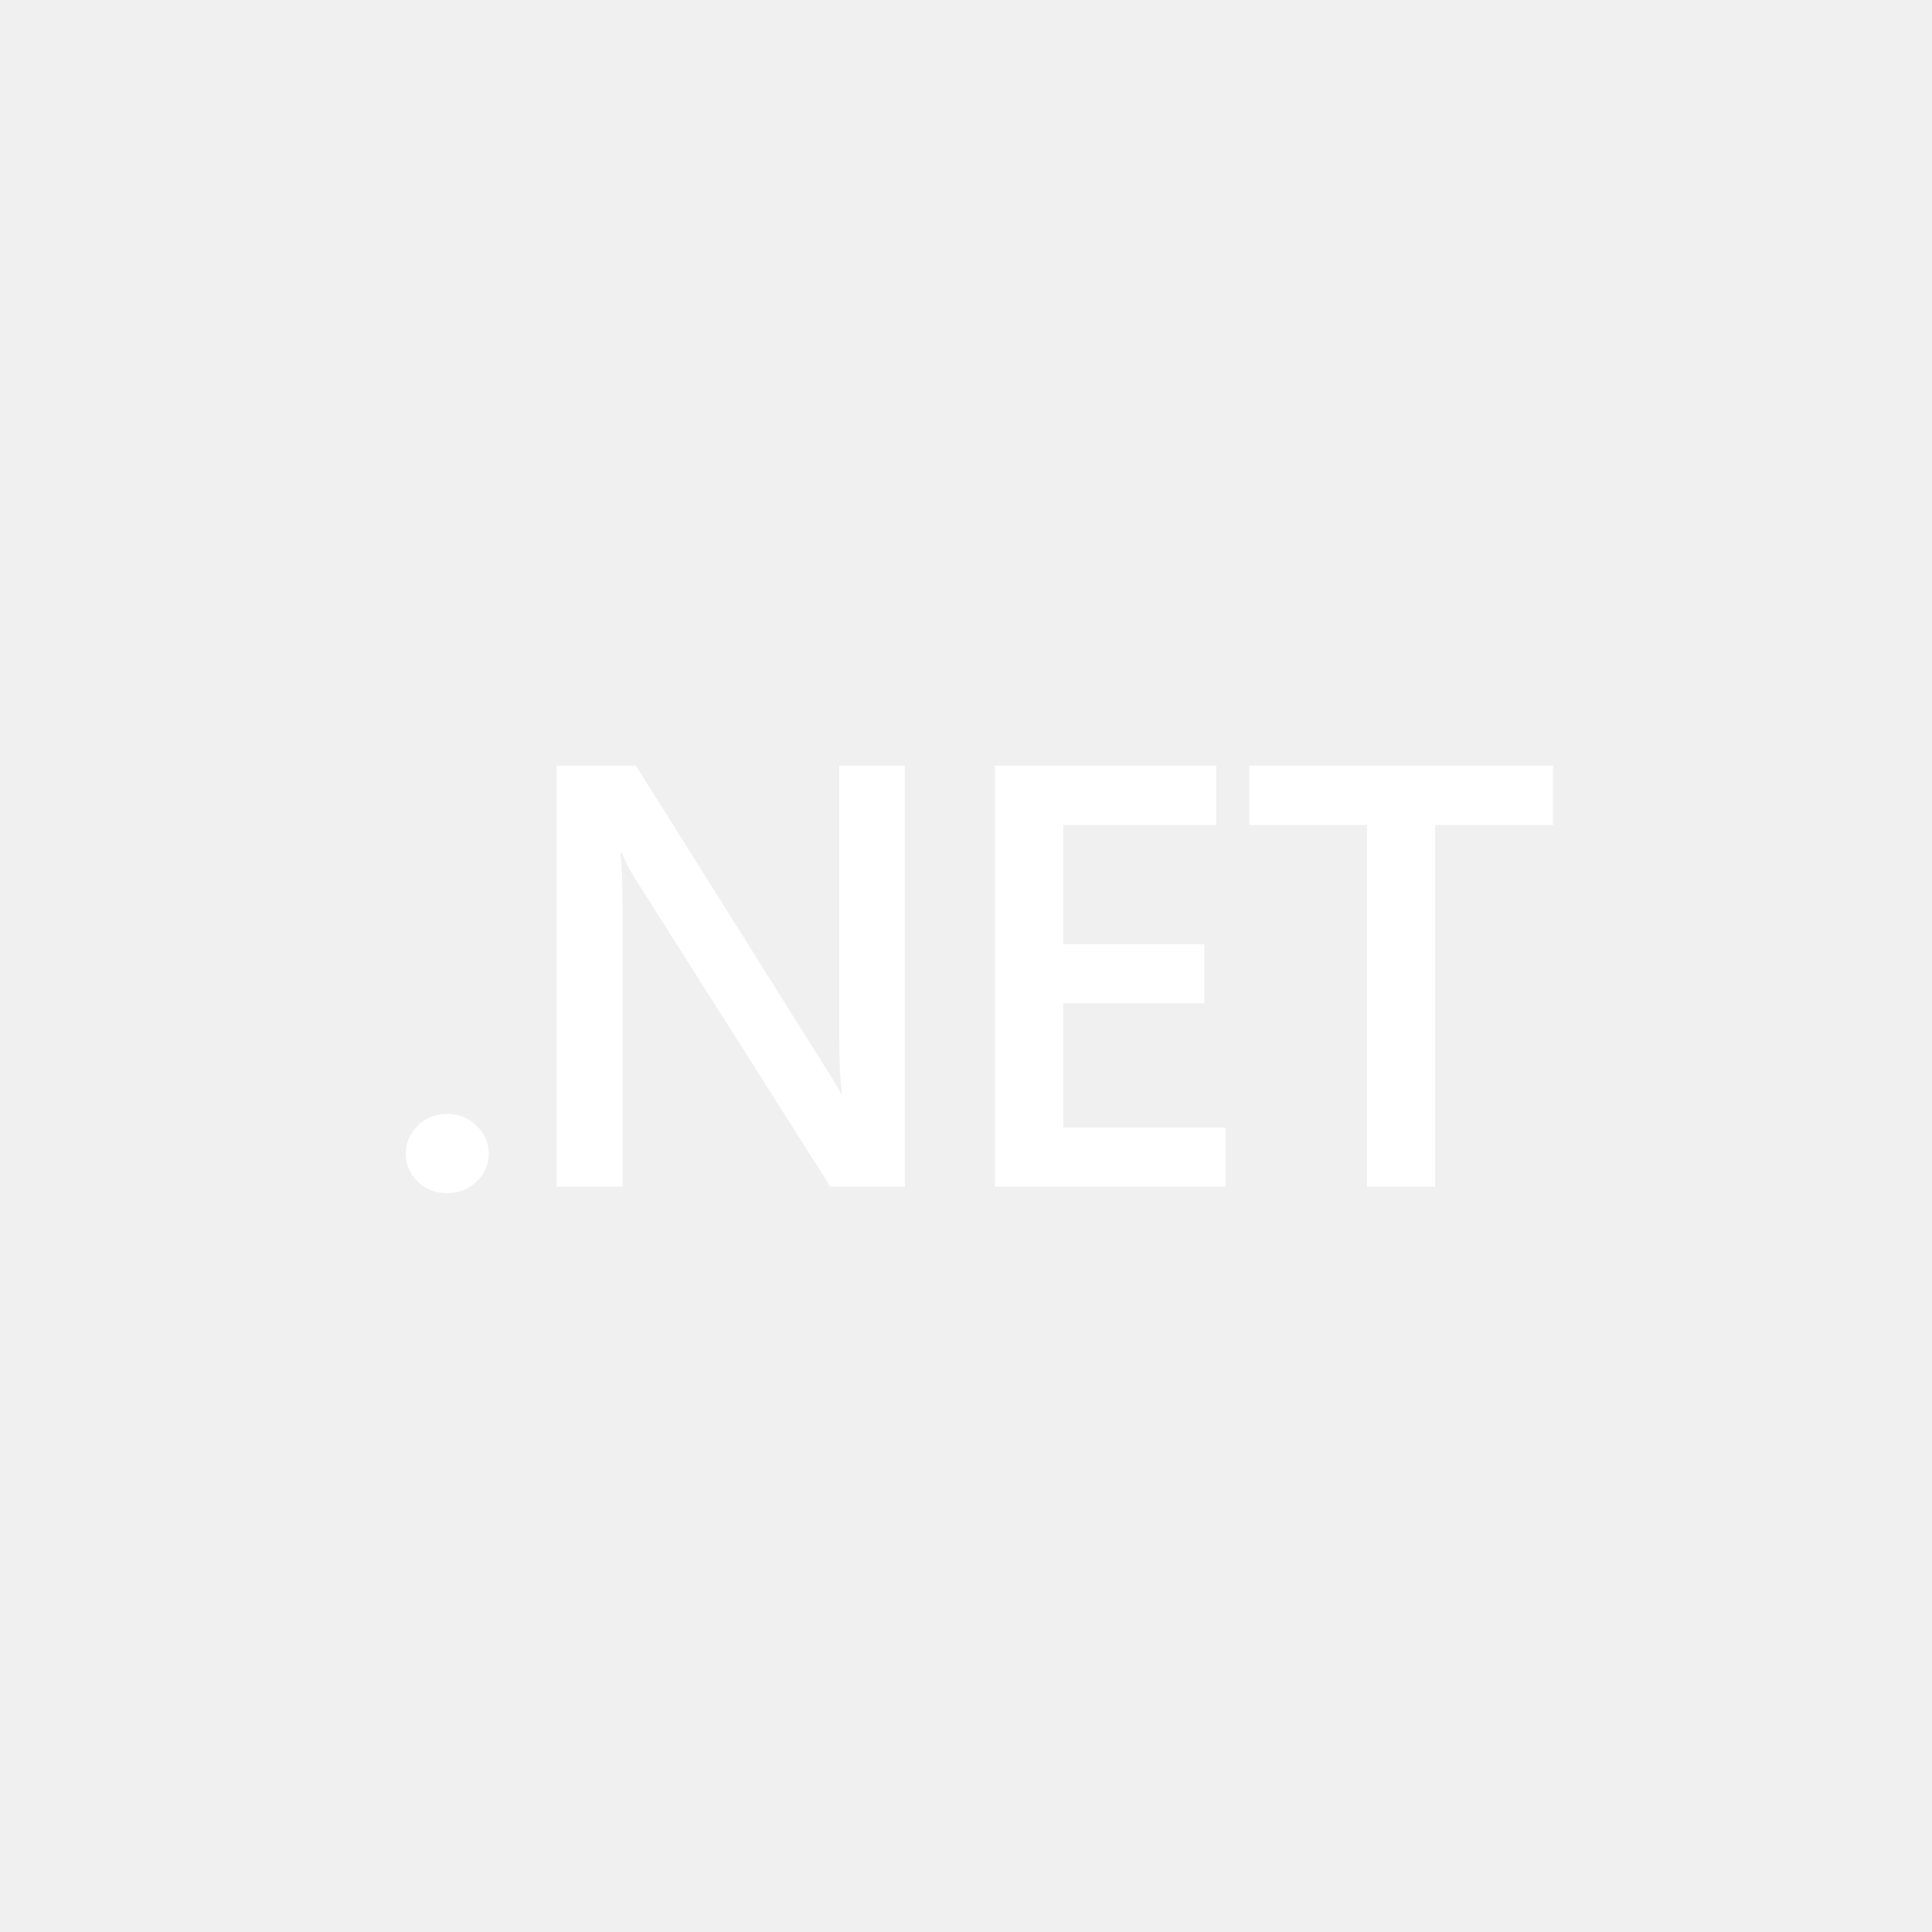
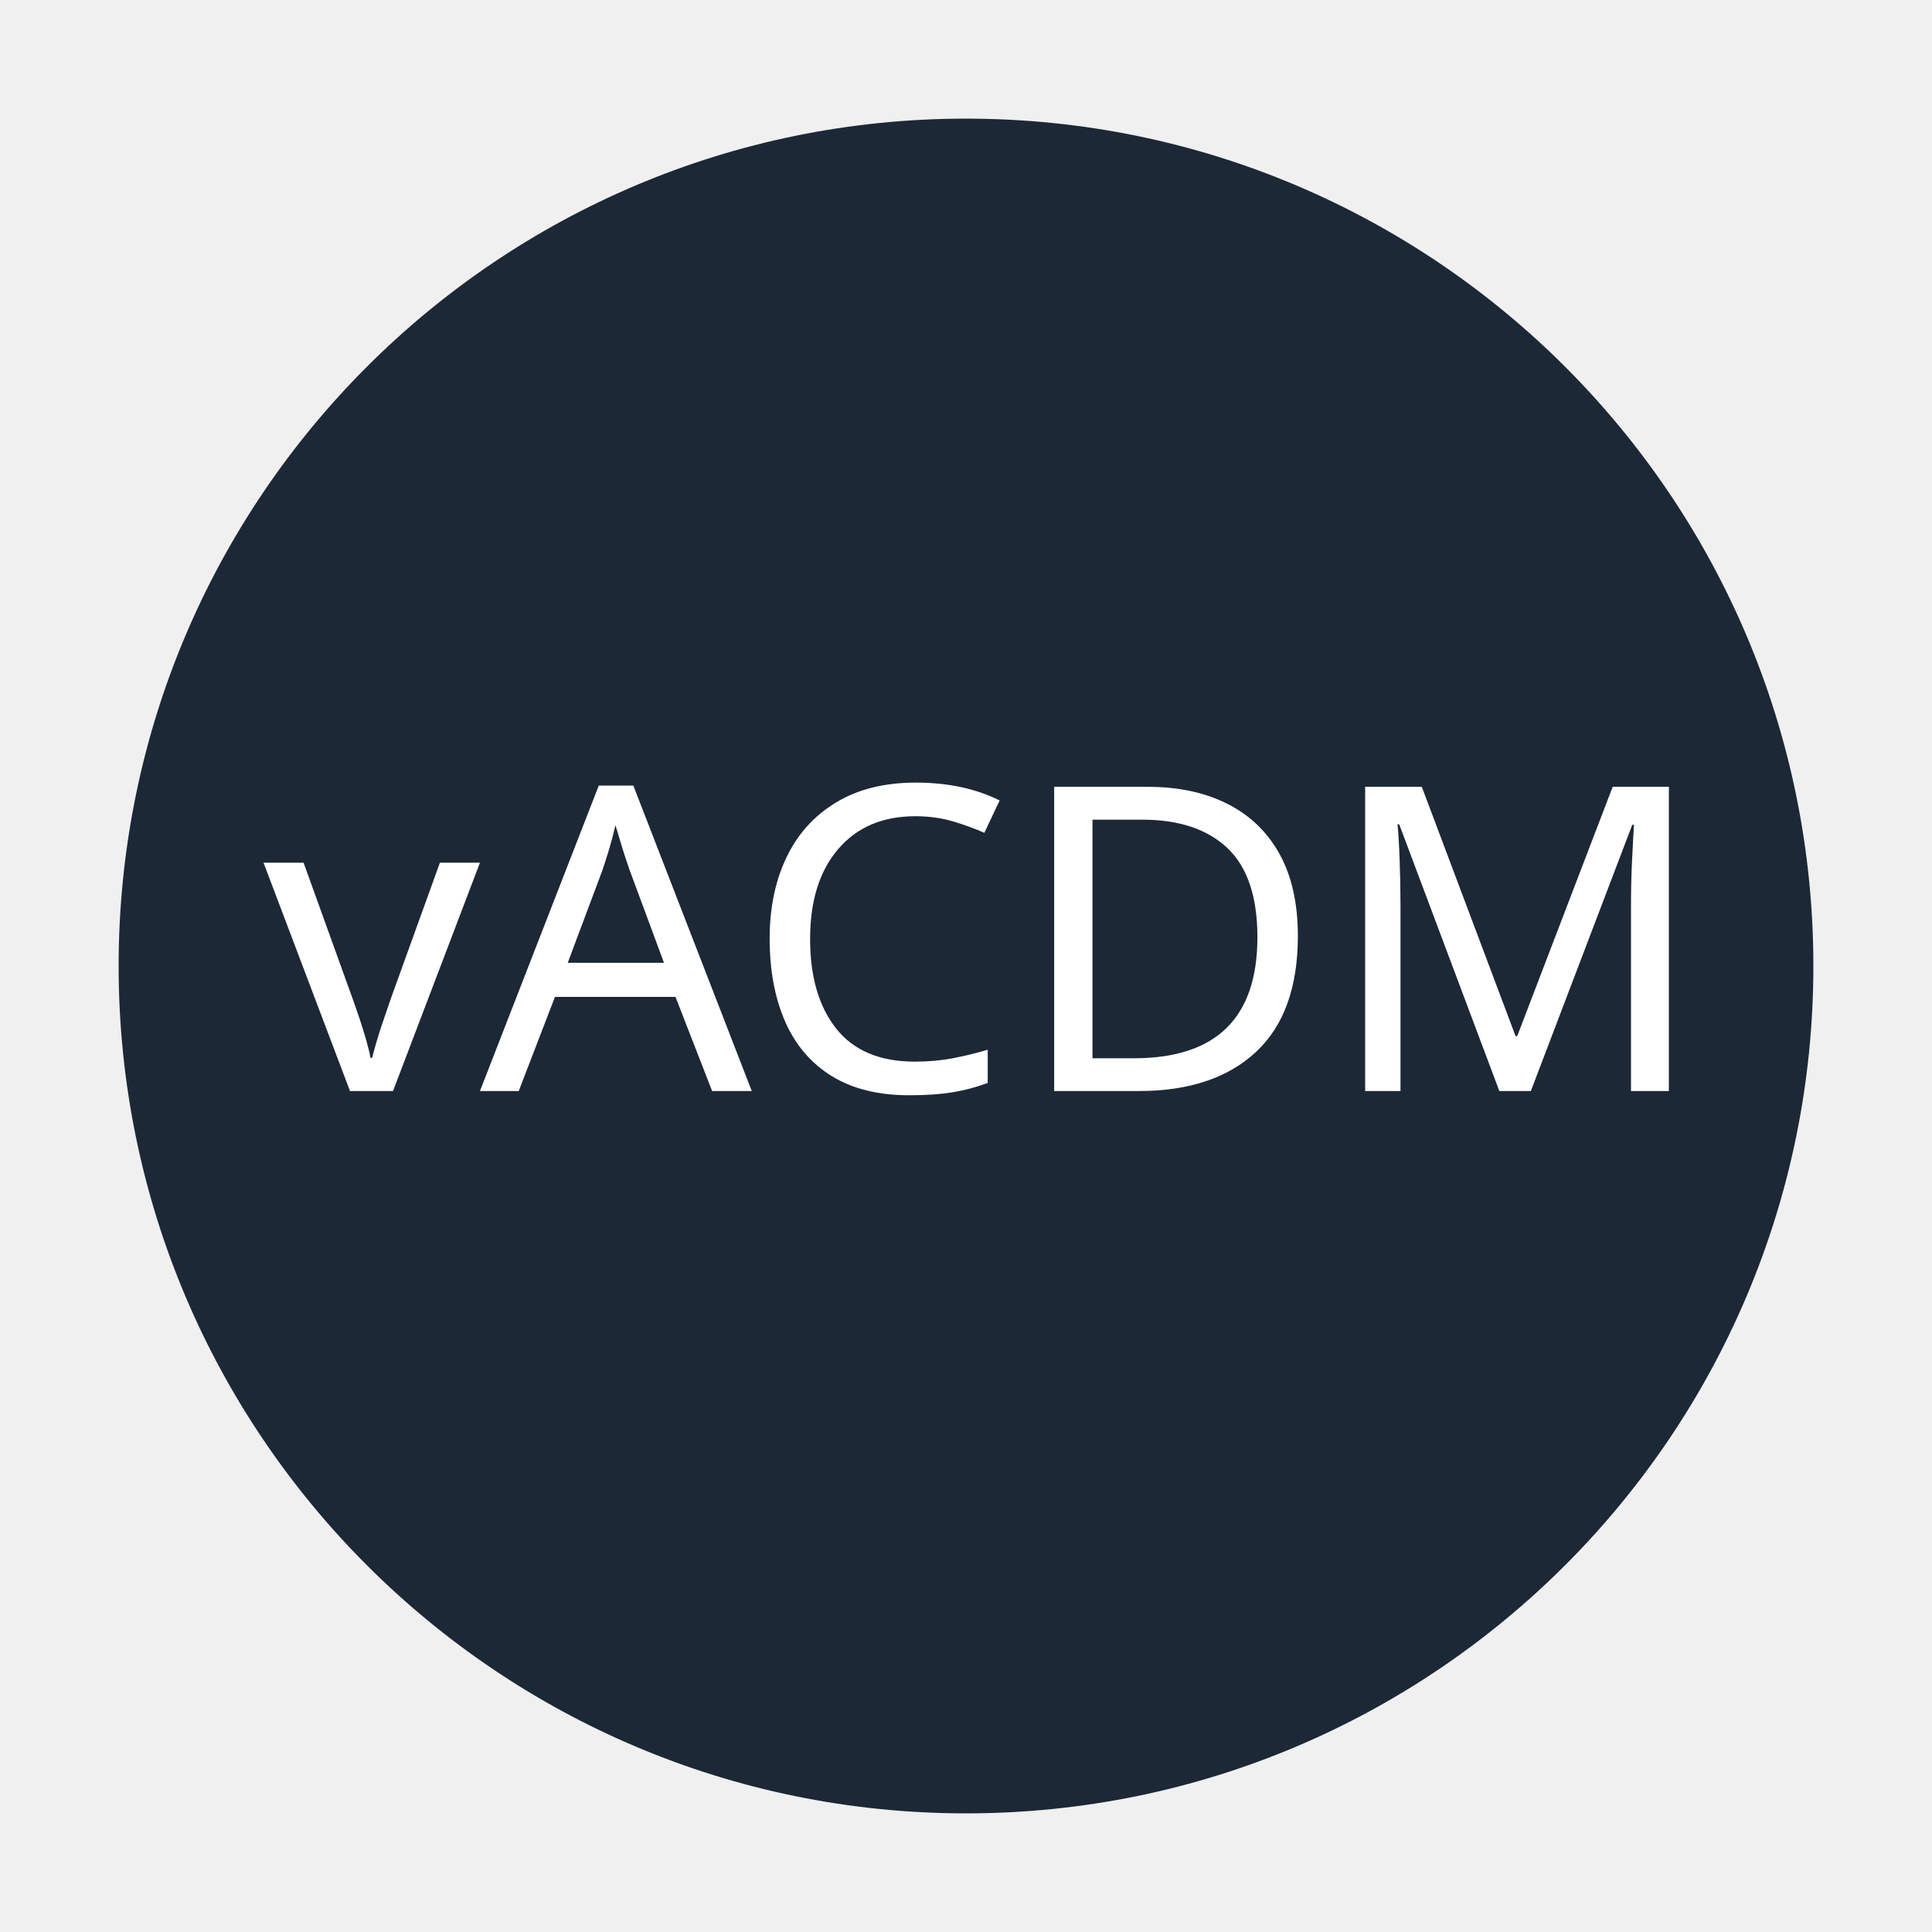
- <svg xmlns="http://www.w3.org/2000/svg" width="456" height="456" viewBox="0 0 456 456" version="1.1" xml:space="preserve" style="fill-rule:evenodd;clip-rule:evenodd;stroke-linejoin:round;stroke-miterlimit:2;">
-   <path d="m 105.5,281.609 c -2.703,0 -5.001,-0.9 -6.893,-2.702 -1.892,-1.848 -2.838,-4.042 -2.838,-6.582 0,-2.587 0.946,-4.804 2.838,-6.652 1.892,-1.848 4.19,-2.772 6.893,-2.772 2.748,0 5.068,0.924 6.96,2.772 1.937,1.848 2.906,4.064 2.906,6.652 0,2.54 -0.968,4.734 -2.906,6.582 -1.892,1.802 -4.212,2.702 -6.96,2.702 z" style="fill:#ffffff;fill-rule:nonzero;stroke-width:0.838" />
-   <path d="M 213.561,280.084 H 195.99 L 149.7,207.054 c -1.171,-1.848 -2.14,-3.765 -2.906,-5.751 h -0.406 c 0.361,2.125 0.541,6.675 0.541,13.65 v 65.132 h -15.543 v -99.36 h 18.719 l 44.737,71.298 c 1.892,2.957 3.109,4.989 3.649,6.098 h 0.27 c -0.45,-2.632 -0.676,-7.09 -0.676,-13.373 v -64.023 h 15.476 z" style="fill:#ffffff;fill-rule:nonzero;stroke-width:0.838" />
-   <path d="m 289.251,280.084 h -54.401 v -99.36 h 52.238 v 13.997 h -36.154 v 28.131 h 33.316 v 13.927 h -33.316 v 29.378 h 38.316 z" style="fill:#ffffff;fill-rule:nonzero;stroke-width:0.838" />
-   <path d="M 366.565,194.721 H 338.722 v 85.363 h -16.084 v -85.363 h -27.775 v -13.997 h 71.701 z" style="fill:#ffffff;fill-rule:nonzero;stroke-width:0.838" />
+ <svg xmlns="http://www.w3.org/2000/svg" version="1.1" id="Ebene_1" x="0px" y="0px" viewBox="0 0 456 456" style="enable-background:new 0 0 456 456;" xml:space="preserve">
+   <style type="text/css">
+ 	.st0{fill:#1C2836;}
+ 	.st1{fill:#FFFFFF;}
+ 	.st2{font-family:'MyriadPro-Bold';}
+ 	.st3{font-size:100.546px;}
+ </style>
+   <circle class="st0" cx="228" cy="228" r="200" />
+   <text transform="matrix(1 0 0 1 62.2012 257.5103)" class="st1 st2 st3">vACDM</text>
</svg>
